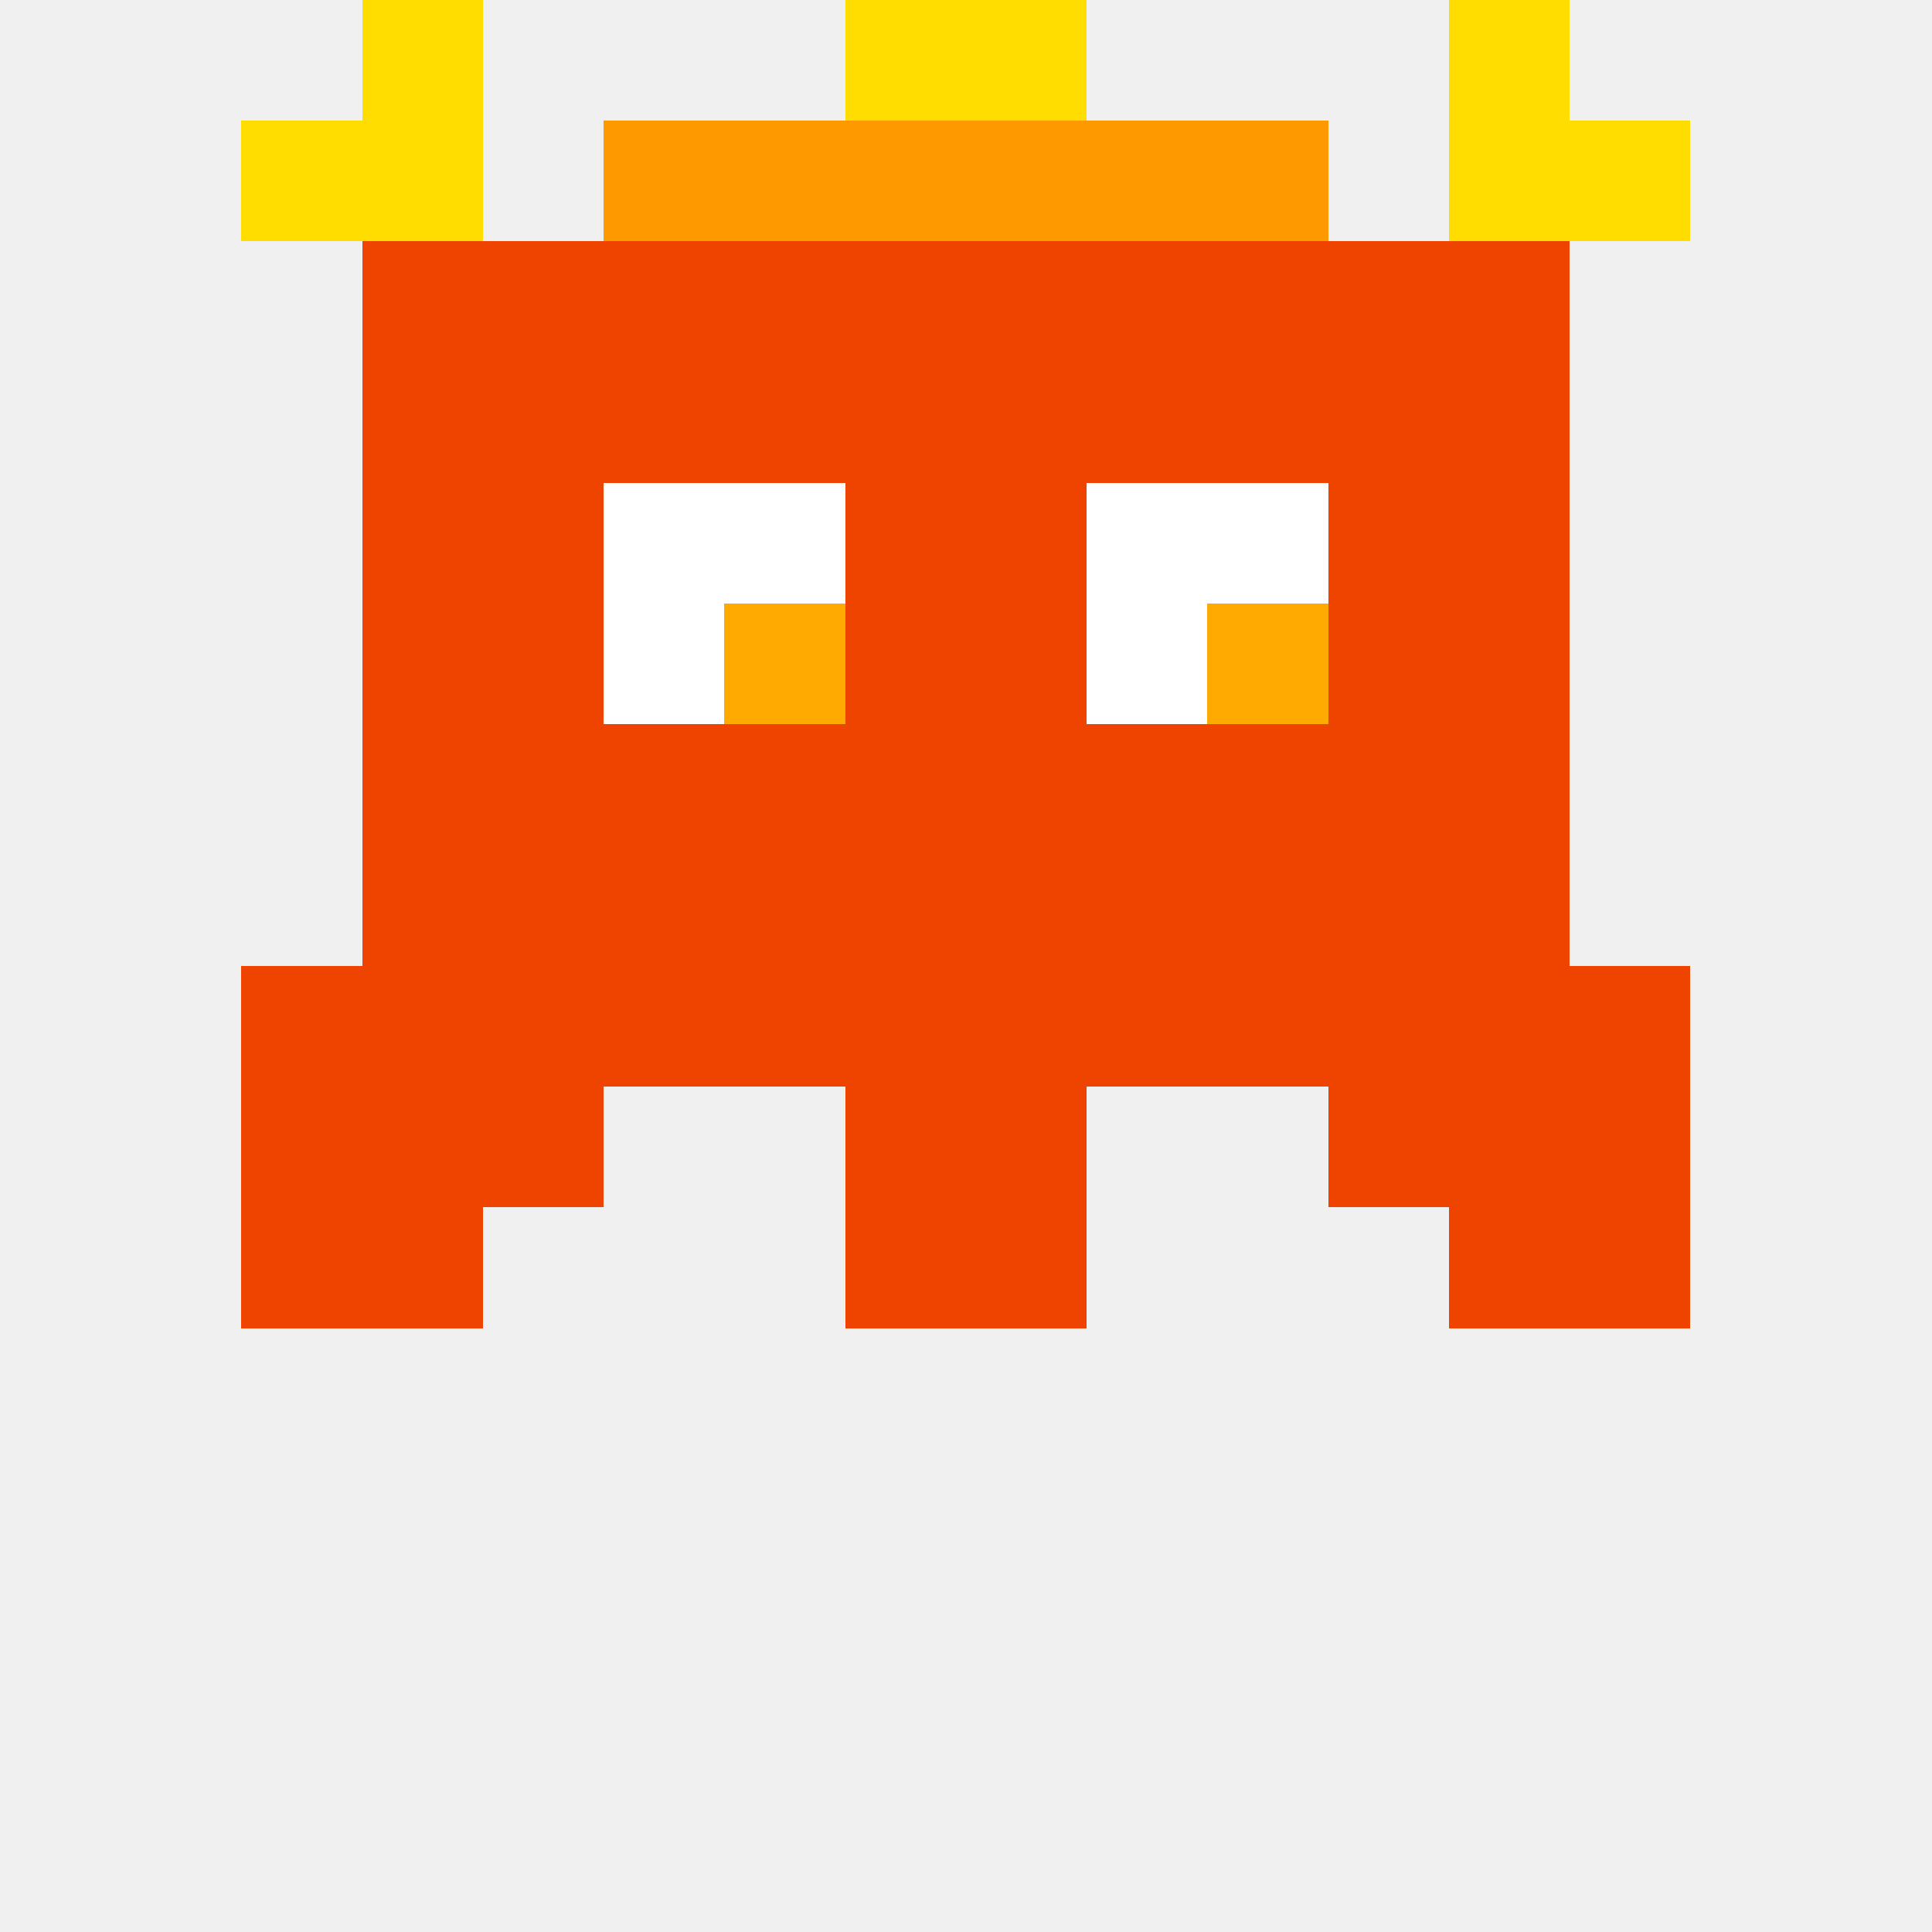
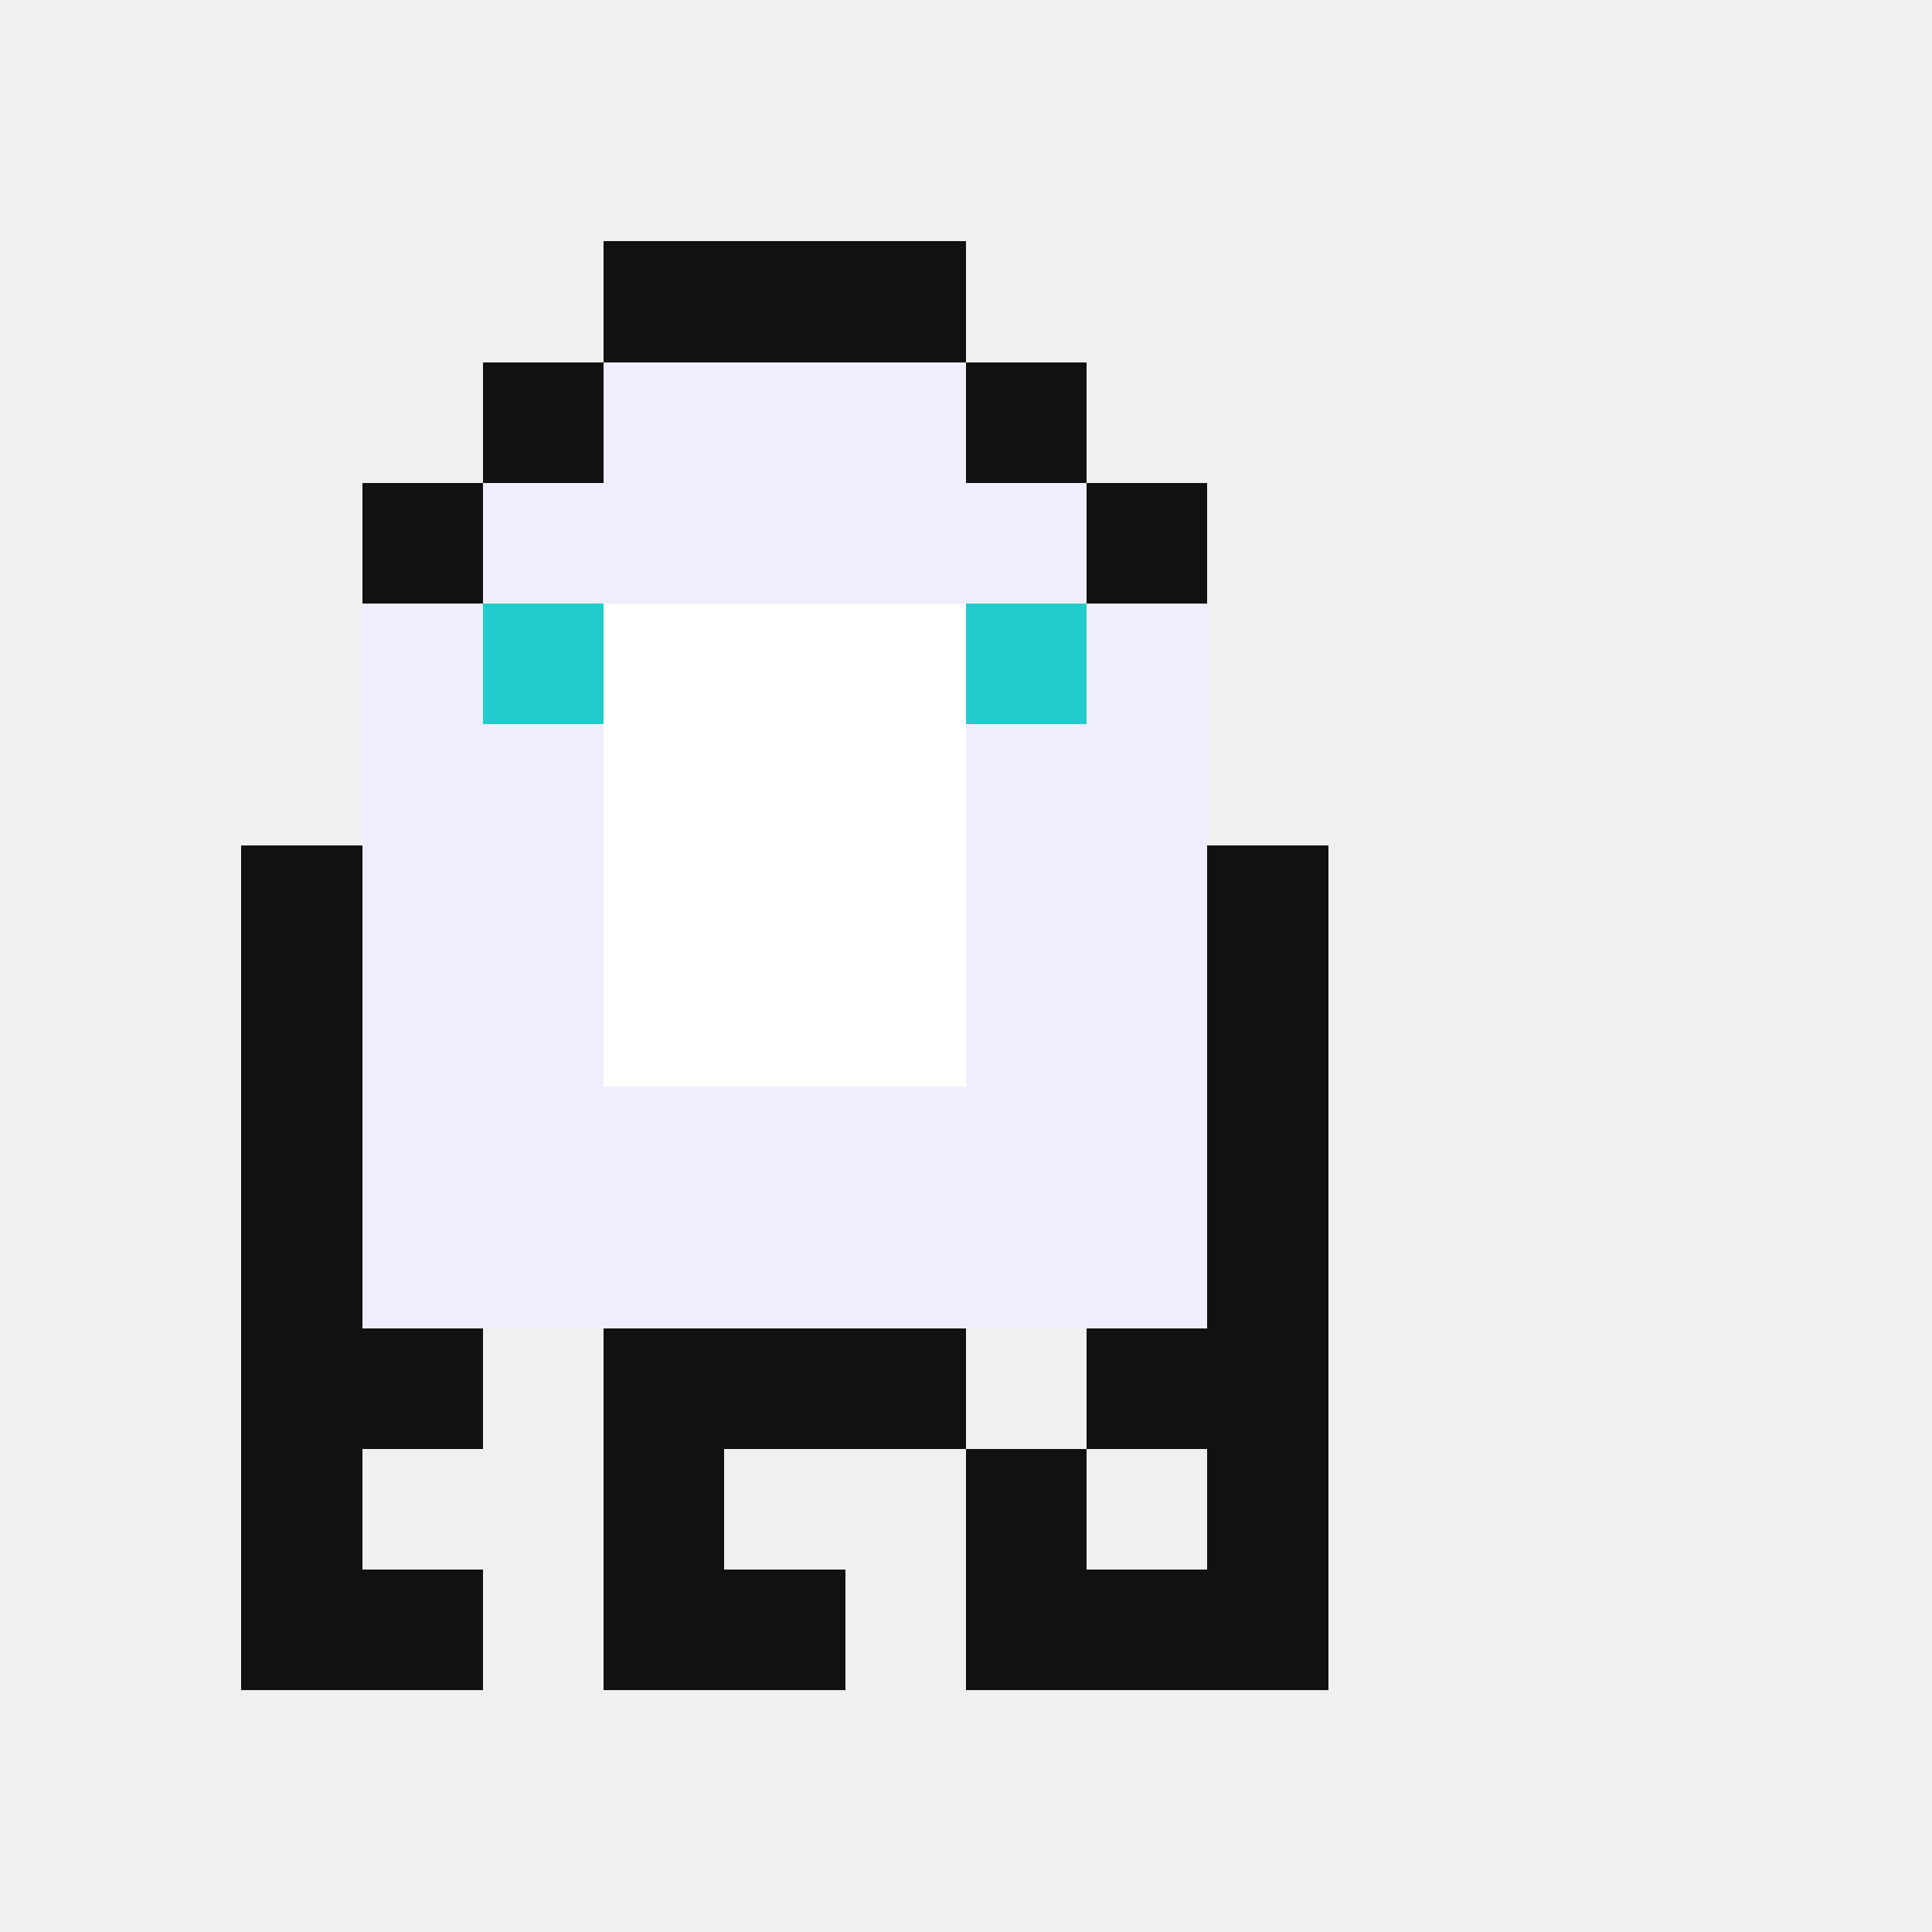
<svg xmlns="http://www.w3.org/2000/svg" viewBox="0 0 32 32" width="64" height="64" shape-rendering="crispEdges">
-   <g fill="#FFDD00">
-     <rect x="6" y="0" width="2" height="2" />
-     <rect x="14" y="0" width="4" height="2" />
-     <rect x="24" y="0" width="2" height="2" />
-     <rect x="4" y="2" width="4" height="2" />
-     <rect x="24" y="2" width="4" height="2" />
+   <g fill="#111111">
+     <rect x="10" y="4" width="6" height="2" />
+     <rect x="8" y="6" width="2" height="2" />
+     <rect x="16" y="6" width="2" height="2" />
+     <rect x="8" y="6" width="10" height="2" />
+     <rect x="6" y="8" width="2" height="12" />
+     <rect x="18" y="8" width="2" height="12" />
+     <rect x="4" y="14" width="2" height="8" />
+     <rect x="20" y="14" width="2" height="8" />
+     <rect x="6" y="12" width="12" height="2" />
+     <rect x="4" y="22" width="4" height="2" />
+     <rect x="10" y="22" width="6" height="2" />
+     <rect x="18" y="22" width="4" height="2" />
+     <rect x="4" y="24" width="2" height="4" />
+     <rect x="10" y="24" width="2" height="4" />
+     <rect x="16" y="24" width="2" height="4" />
+     <rect x="20" y="24" width="2" height="4" />
+     <rect x="6" y="26" width="2" height="2" />
+     <rect x="12" y="26" width="2" height="2" />
+     <rect x="18" y="26" width="2" height="2" />
  </g>
-   <g fill="#FF9900">
-     <rect x="10" y="2" width="12" height="2" />
-     <rect x="8" y="4" width="16" height="2" />
-   </g>
-   <g fill="#EE4400">
-     <rect x="6" y="4" width="20" height="2" />
-     <rect x="6" y="6" width="20" height="8" />
-     <rect x="6" y="14" width="20" height="2" />
-     <rect x="4" y="16" width="24" height="2" />
-     <rect x="4" y="18" width="6" height="2" />
-     <rect x="14" y="18" width="4" height="2" />
-     <rect x="22" y="18" width="6" height="2" />
-     <rect x="4" y="20" width="4" height="2" />
-     <rect x="14" y="20" width="4" height="2" />
-     <rect x="24" y="20" width="4" height="2" />
+   <g fill="#EEEEFF">
+     <rect x="8" y="8" width="10" height="14" />
+     <rect x="6" y="10" width="2" height="10" />
+     <rect x="18" y="10" width="2" height="10" />
+     <rect x="10" y="6" width="6" height="2" />
+     <rect x="6" y="20" width="14" height="2" />
  </g>
  <g fill="#FFFFFF">
-     <rect x="10" y="8" width="4" height="4" />
-     <rect x="18" y="8" width="4" height="4" />
+     <rect x="10" y="10" width="6" height="8" />
  </g>
-   <g fill="#FFAA00">
-     <rect x="12" y="10" width="2" height="2" />
-     <rect x="20" y="10" width="2" height="2" />
+   <g fill="#22CCCC">
+     <rect x="8" y="10" width="2" height="2" />
+     <rect x="16" y="10" width="2" height="2" />
  </g>
</svg>
